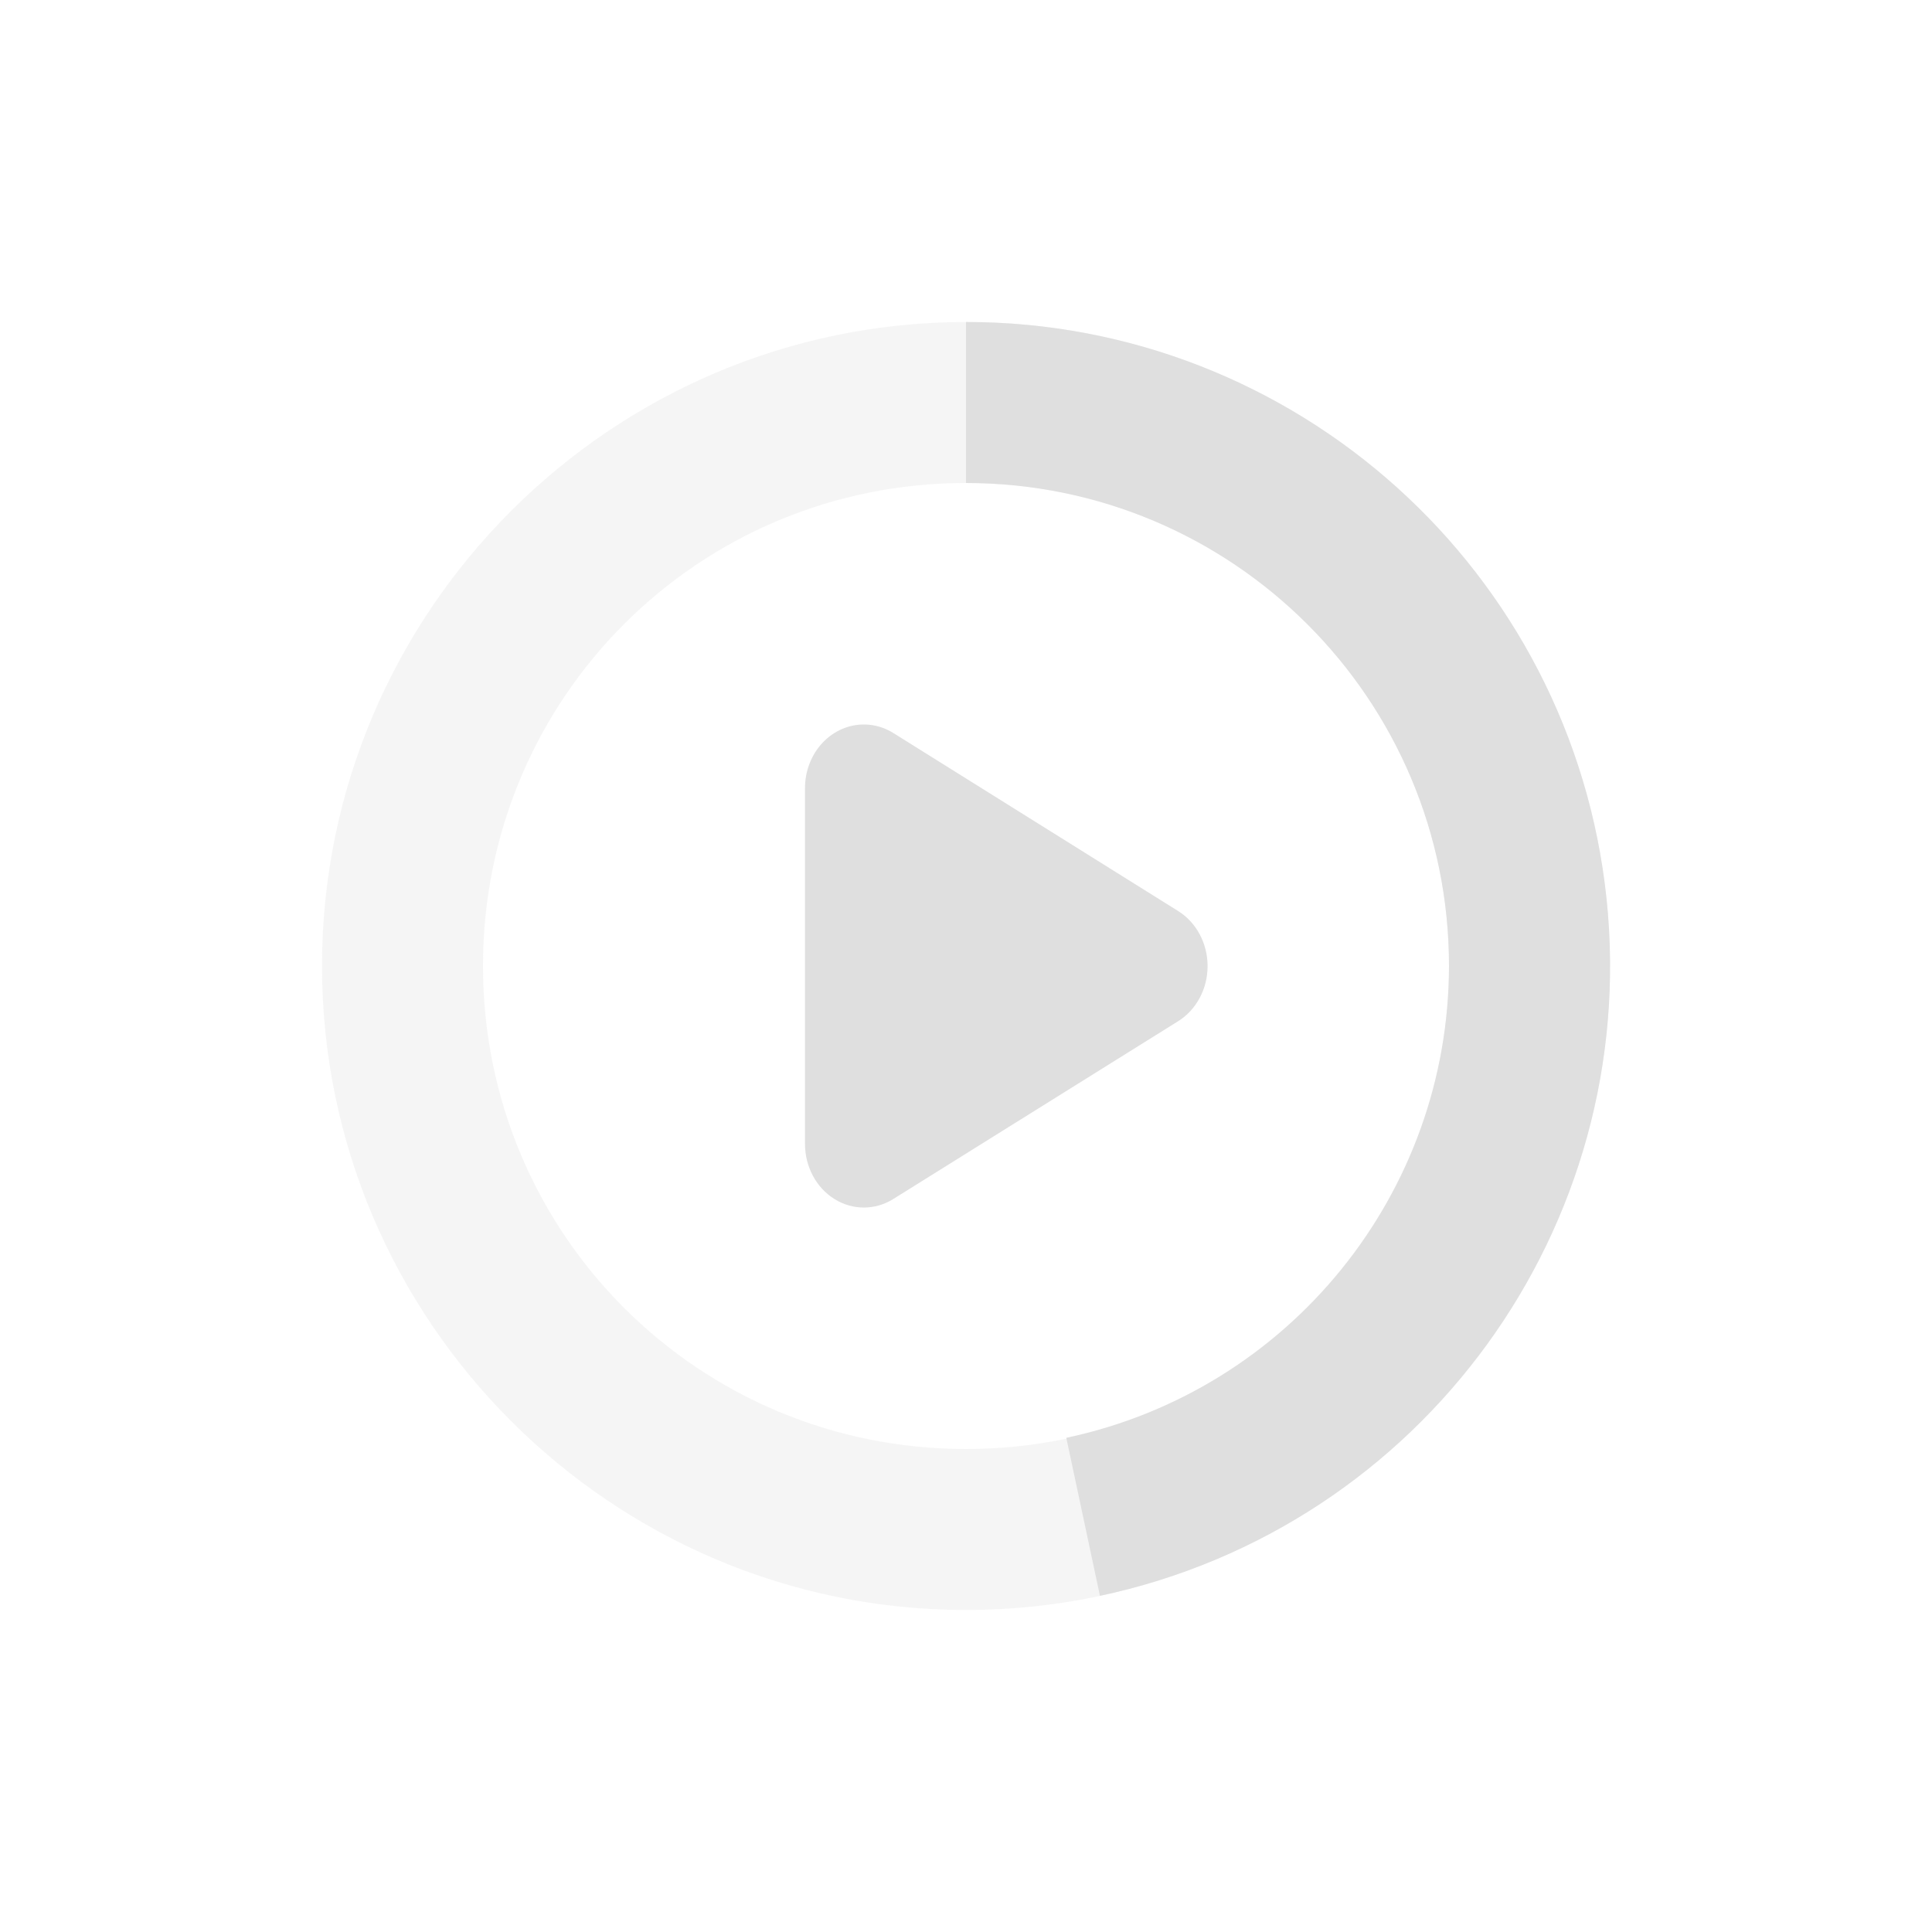
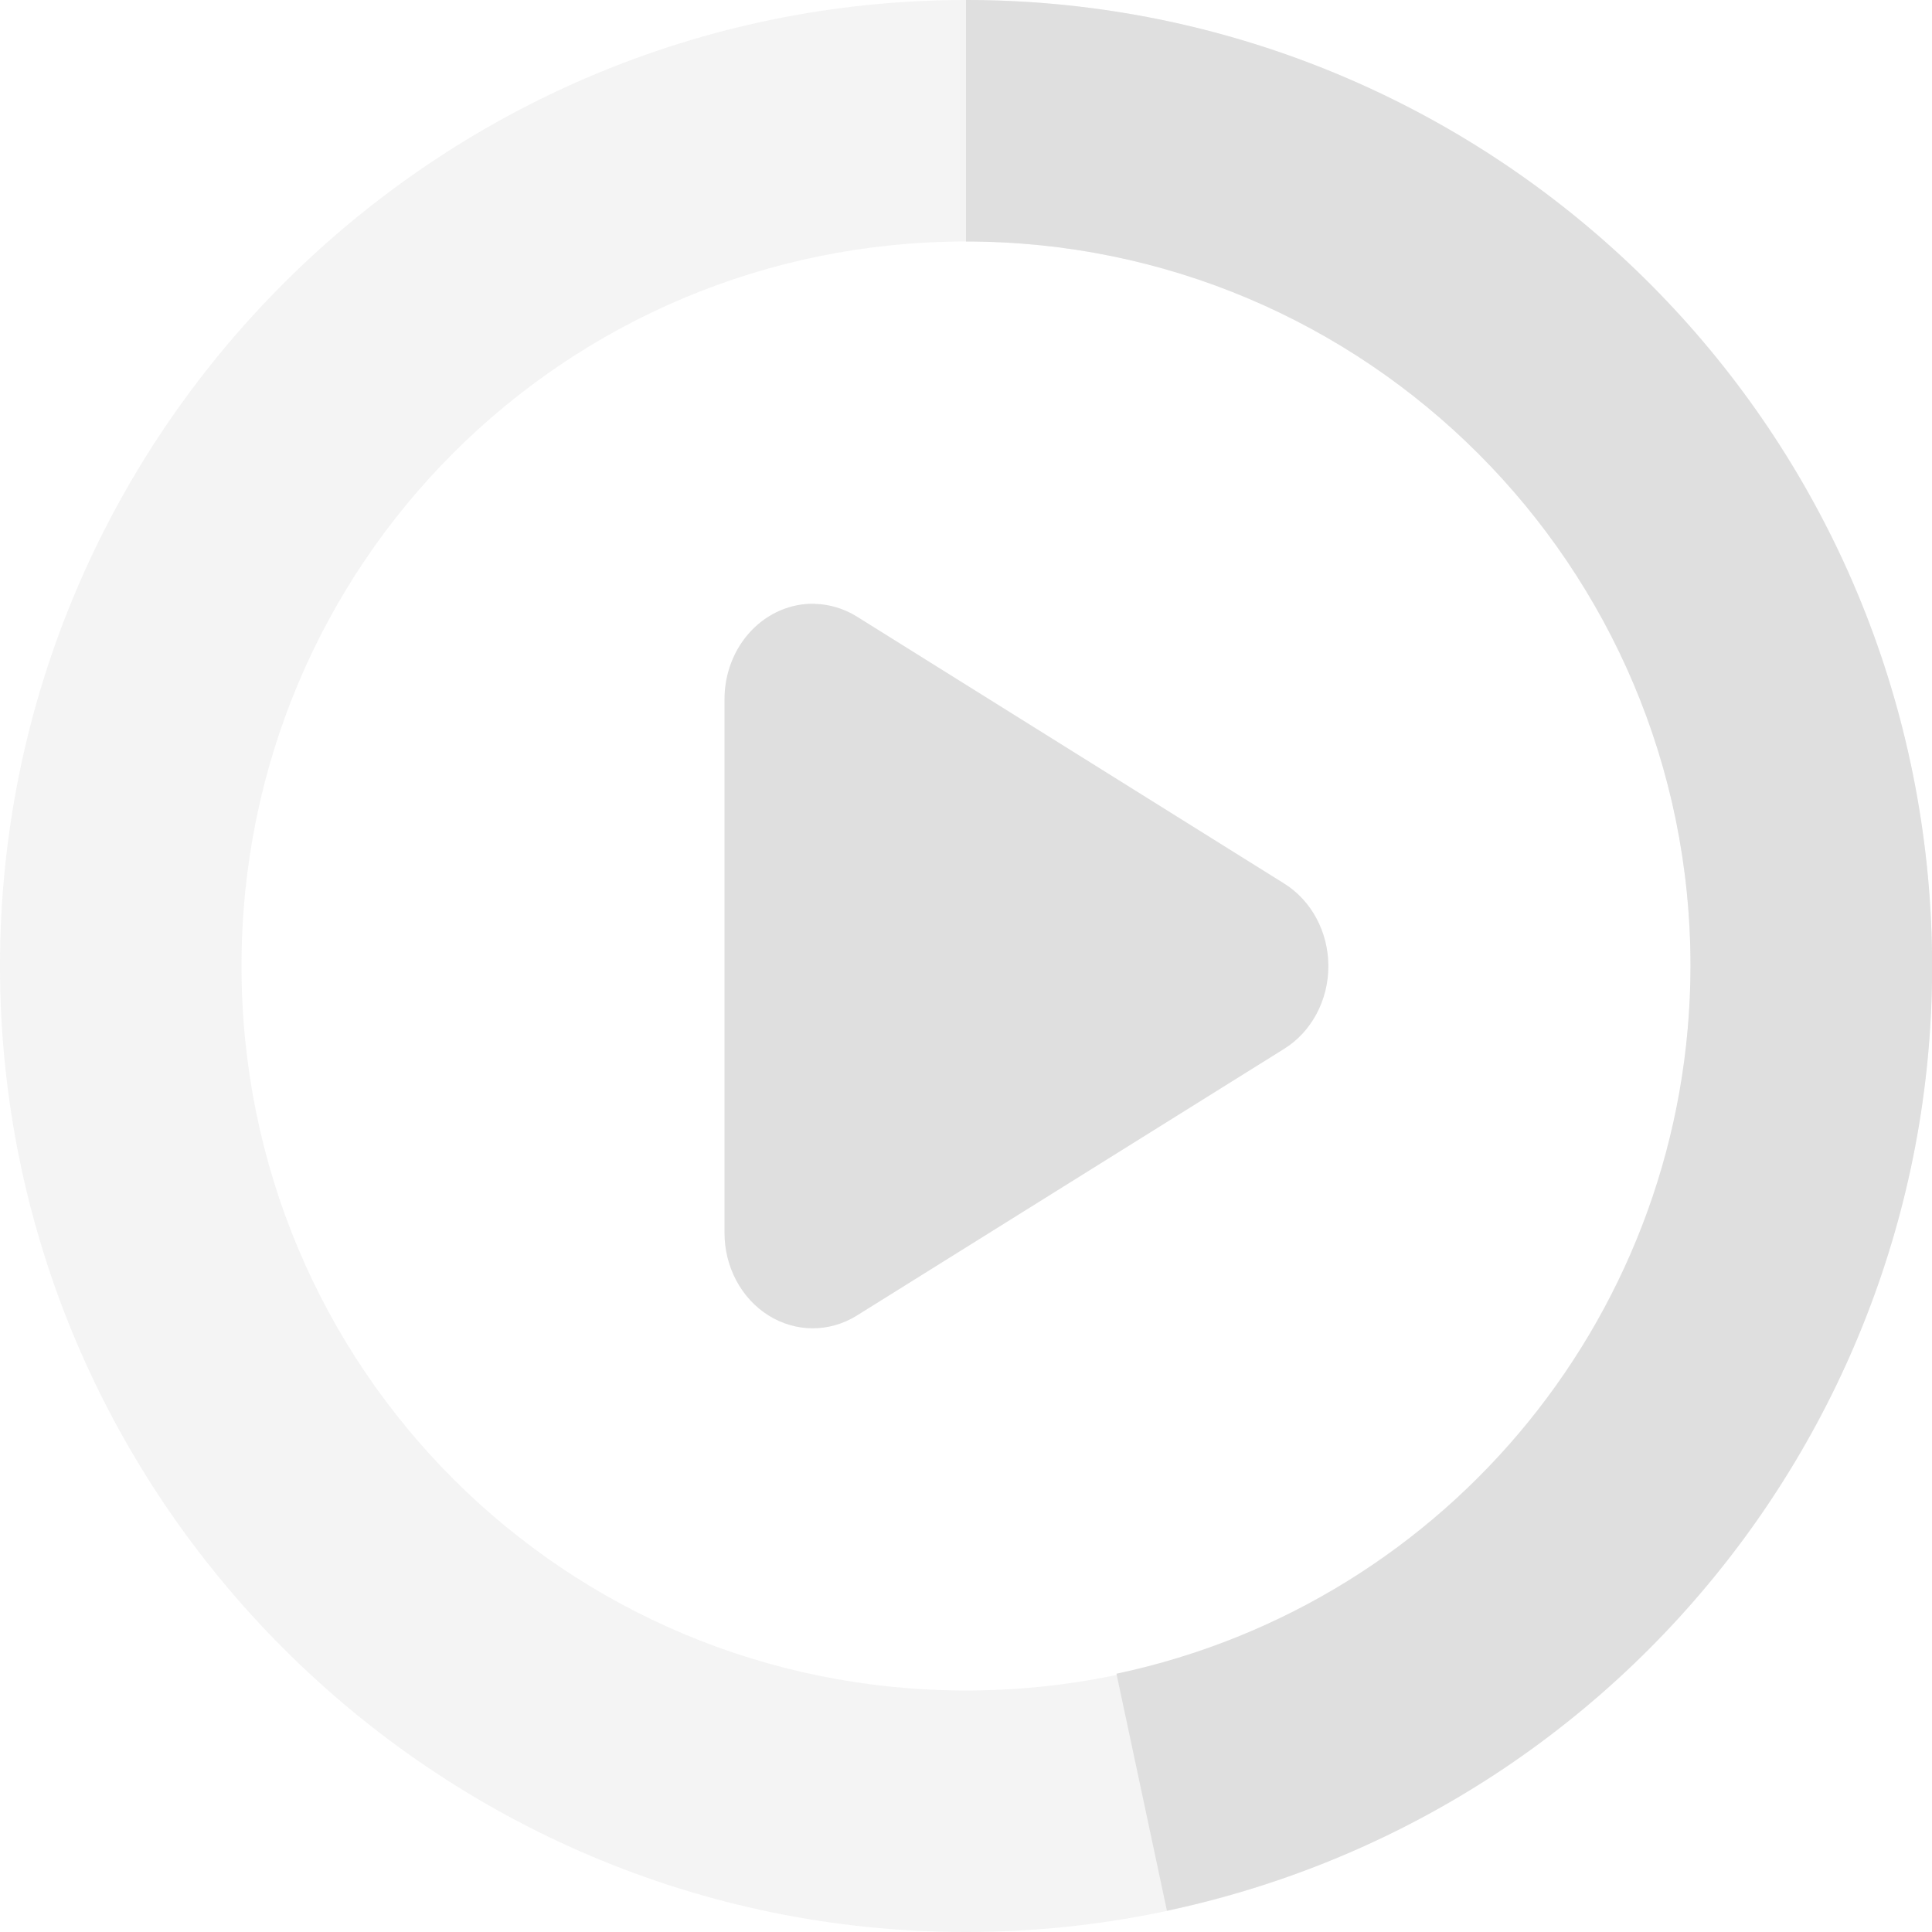
- <svg xmlns="http://www.w3.org/2000/svg" width="24" height="24">
+ <svg xmlns="http://www.w3.org/2000/svg" width="16" height="16">
  <defs>
    <style id="current-color-scheme" type="text/css">
   .ColorScheme-Text { color:#dfdfdf; } .ColorScheme-Highlight { color:#4285f4; } .ColorScheme-NeutralText { color:#ff9800; } .ColorScheme-PositiveText { color:#4caf50; } .ColorScheme-NegativeText { color:#f44336; }
  </style>
  </defs>
-   <path style="fill:currentColor" class="ColorScheme-Text" d="M 10.748,9 A 0.731,0.79 0 0 0 10,9.793 v 4.416 a 0.731,0.79 0 0 0 1.096,0.686 l 3.539,-2.209 a 0.731,0.79 0 0 0 0,-1.369 L 11.096,9.105 A 0.731,0.79 0 0 0 10.748,9 Z" />
-   <path style="opacity:0.3;fill:currentColor" class="ColorScheme-Text" d="m 12,4 c -4.406,0 -8,3.594 -8,8 0,4.406 3.594,8 8,8 4.406,0 8,-3.594 8,-8 0,-4.406 -3.594,-8 -8,-8 z m 0,2 c 3.326,0 6,2.674 6,6 0,3.326 -2.674,6 -6,6 C 8.674,18 6,15.326 6,12 6,8.674 8.674,6 12,6 Z" />
-   <path style="fill:currentColor" class="ColorScheme-Text" d="m 12,4 v 2 a 6,6 0 0 1 6,6 6,6 0 0 1 -4.754,5.861 l 0.418,1.963 A 8,8 0 0 0 19.957,11.164 8,8 0 0 0 12,4 Z" />
+   <g fill="#dfdfdf">
+     <path d="m6.748 5a.731.79 0 0 0 -.748.793v4.416a.731.79 0 0 0 1.096.686l3.539-2.209a.731.79 0 0 0 0-1.369l-3.539-2.211a.731.79 0 0 0 -.348-.105z" />
+     <path opacity=".35" d="m8 0c-4.406 0-8 3.594-8 8 0 4.406 3.594 8 8 8 4.406 0 8-3.594 8-8 0-4.406-3.594-8-8-8zm0 2c3.326 0 6 2.674 6 6 0 3.326-2.674 6-6 6-3.326 0-6-2.674-6-6 0-3.326 2.674-6 6-6z" />
+     <path d="m8 0v2a6 6 0 0 1 6 6 6 6 0 0 1 -4.754 5.861l.418 1.963a8 8 0 0 0 6.293-8.66 8 8 0 0 0 -7.957-7.164z" />
+   </g>
</svg>
